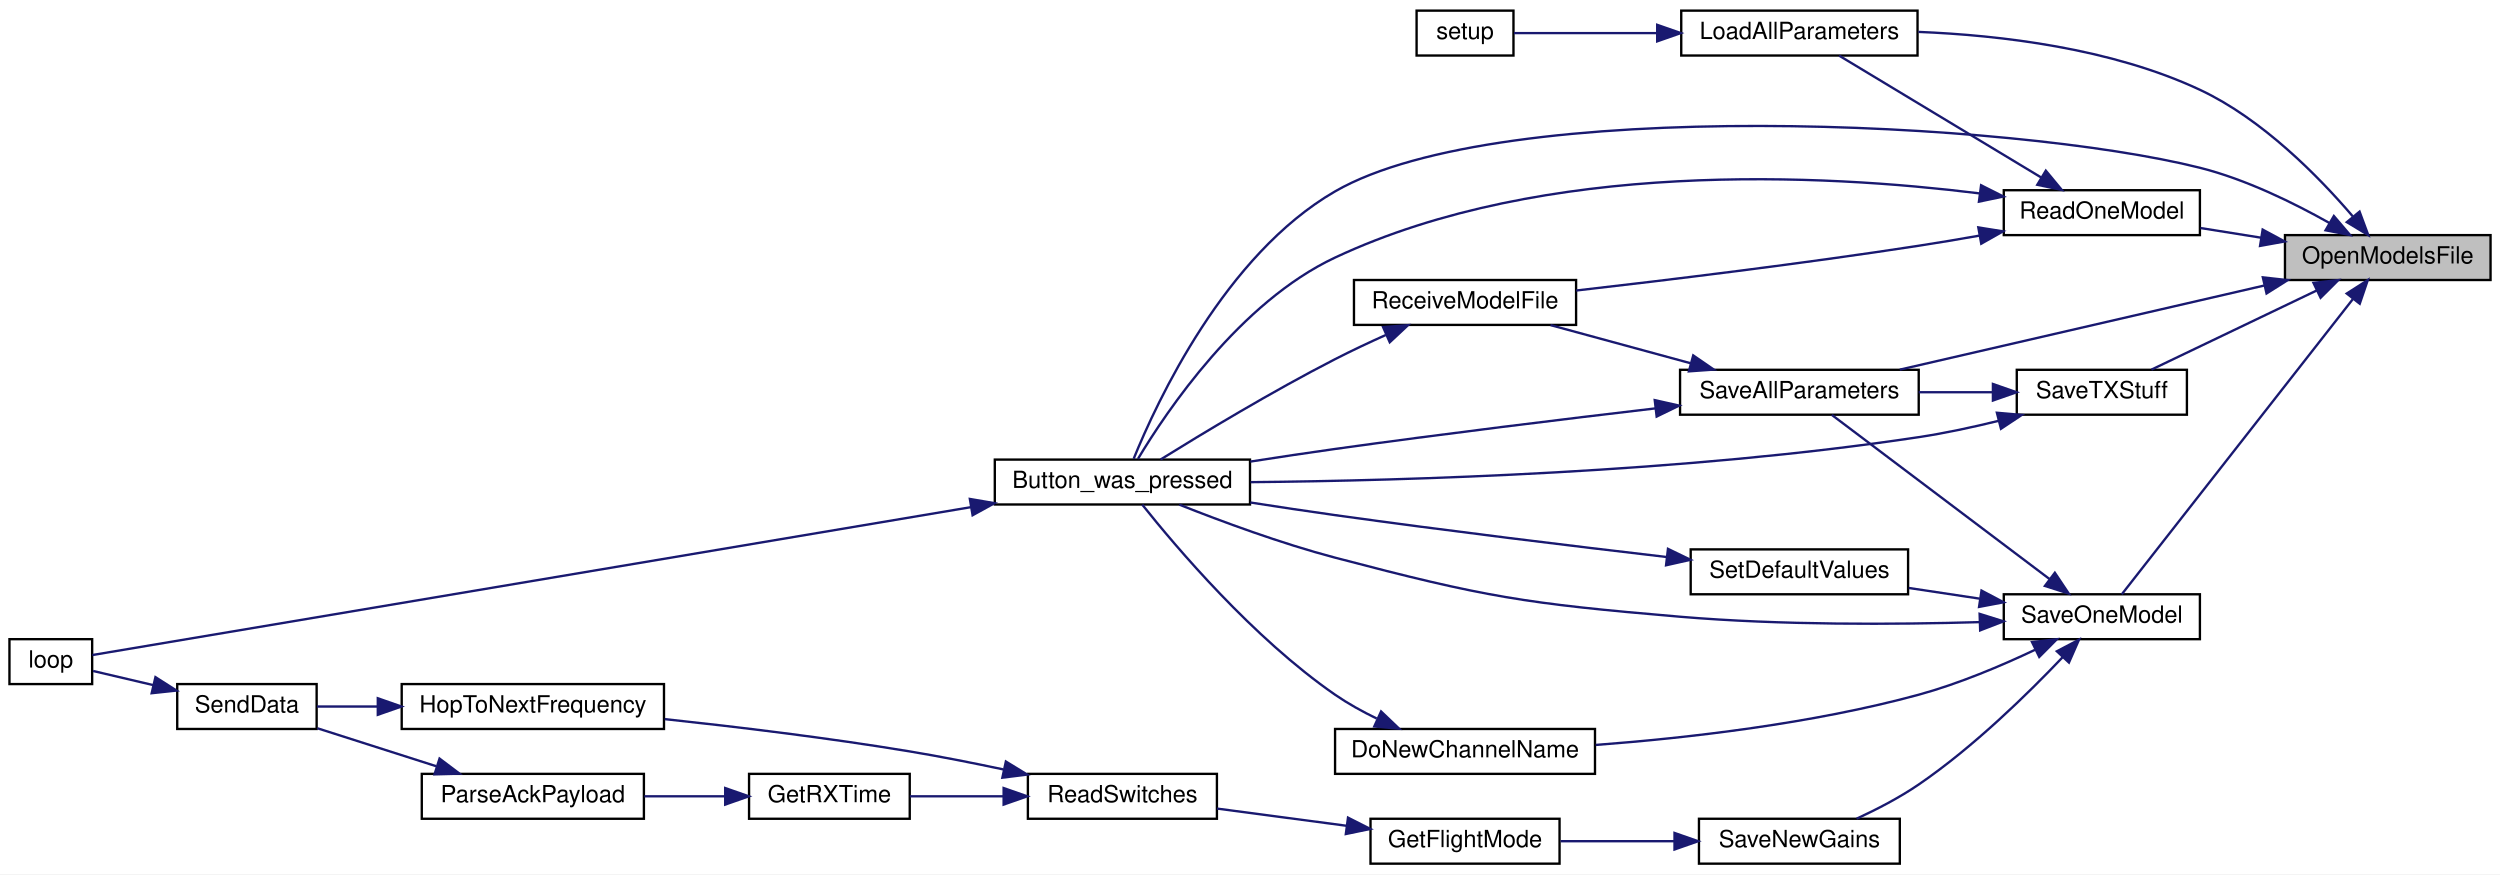
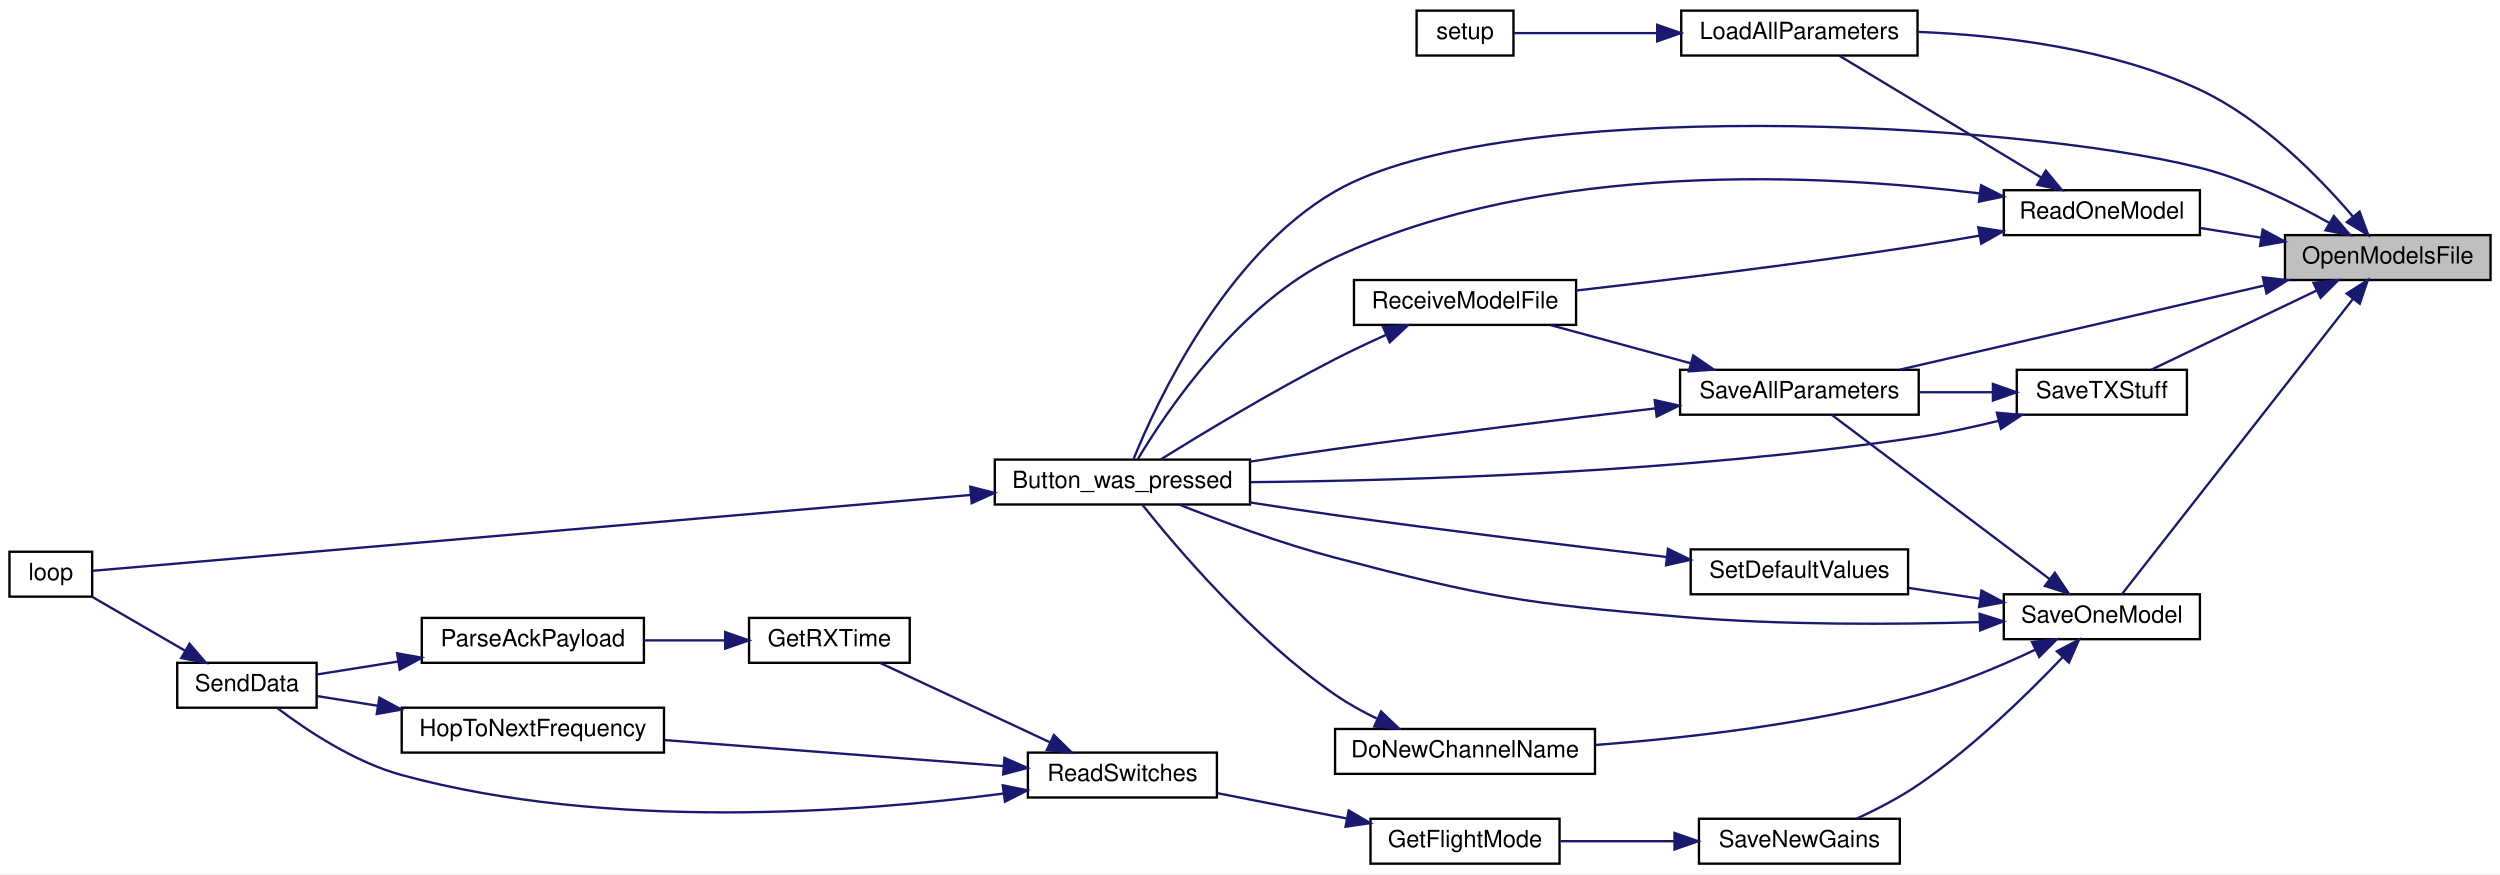
<svg xmlns="http://www.w3.org/2000/svg" xmlns:xlink="http://www.w3.org/1999/xlink" width="1058pt" height="370pt" viewBox="0.00 0.00 1058.00 370.00">
  <g id="graph0" class="graph" transform="scale(1 1) rotate(0) translate(4 366)">
    <polygon fill="white" stroke="transparent" points="-4,4 -4,-366 1054,-366 1054,4 -4,4" />
    <g id="node1" class="node">
      <g id="a_node1">
        <a xlink:title=" ">
          <polygon fill="#bfbfbf" stroke="black" points="963,-247.5 963,-266.5 1050,-266.5 1050,-247.5 963,-247.5" />
          <text text-anchor="middle" x="1006.5" y="-254.5" font-family="Helvetica,sans-Serif" font-size="10.00">OpenModelsFile</text>
        </a>
      </g>
    </g>
    <g id="node2" class="node">
      <g id="a_node2">
        <a xlink:href="_transmitter_code_2src_2main_8cpp.html#aed6c682ed45951f95e0b02cf6b570da2" target="_top" xlink:title=" ">
          <polygon fill="white" stroke="black" points="417,-152.5 417,-171.5 525,-171.5 525,-152.5 417,-152.5" />
          <text text-anchor="middle" x="471" y="-159.5" font-family="Helvetica,sans-Serif" font-size="10.00">Button_was_pressed</text>
        </a>
      </g>
    </g>
    <g id="edge1" class="edge">
      <path fill="none" stroke="midnightblue" d="M981.9,-271.58C966.8,-280.1 946.46,-290.11 927,-295 848.09,-314.85 631.47,-325.67 561,-285 514.43,-258.12 485.56,-195.98 475.76,-171.84" />
      <polygon fill="midnightblue" stroke="midnightblue" points="983.69,-274.59 990.57,-266.53 980.17,-268.54 983.69,-274.59" />
    </g>
    <g id="node4" class="node">
      <g id="a_node4">
        <a xlink:href="_transmitter_code_2src_2main_8cpp.html#a909acb7ed667a5cc9c4ec6191fc33e75" target="_top" xlink:title=" ">
          <polygon fill="white" stroke="black" points="707.5,-342.5 707.5,-361.5 807.5,-361.5 807.5,-342.5 707.5,-342.5" />
          <text text-anchor="middle" x="757.5" y="-349.5" font-family="Helvetica,sans-Serif" font-size="10.00">LoadAllParameters</text>
        </a>
      </g>
    </g>
    <g id="edge3" class="edge">
      <path fill="none" stroke="midnightblue" d="M991.69,-274.44C977.4,-291.14 953.5,-315.58 927,-328 889.54,-345.56 842.66,-351.09 807.87,-352.5" />
      <polygon fill="midnightblue" stroke="midnightblue" points="994.57,-276.45 998.25,-266.51 989.17,-271.99 994.57,-276.45" />
    </g>
    <g id="node6" class="node">
      <g id="a_node6">
        <a xlink:href="_transmitter_code_2src_2main_8cpp.html#a3d9d955a8c7cfea4cc99e78f3746bd26" target="_top" xlink:title=" ">
          <polygon fill="white" stroke="black" points="844,-266.5 844,-285.5 927,-285.5 927,-266.5 844,-266.5" />
          <text text-anchor="middle" x="885.5" y="-273.5" font-family="Helvetica,sans-Serif" font-size="10.00">ReadOneModel</text>
        </a>
      </g>
    </g>
    <g id="edge5" class="edge">
      <path fill="none" stroke="midnightblue" d="M952.91,-265.4C944.3,-266.77 935.5,-268.18 927.24,-269.5" />
      <polygon fill="midnightblue" stroke="midnightblue" points="953.55,-268.84 962.87,-263.81 952.45,-261.93 953.55,-268.84" />
    </g>
    <g id="node8" class="node">
      <g id="a_node8">
        <a xlink:href="_transmitter_code_2src_2main_8cpp.html#a92c5dada5e5ef70261391557464f2d19" target="_top" xlink:title=" ">
          <polygon fill="white" stroke="black" points="707,-190.5 707,-209.5 808,-209.5 808,-190.5 707,-190.5" />
          <text text-anchor="middle" x="757.5" y="-197.5" font-family="Helvetica,sans-Serif" font-size="10.00">SaveAllParameters</text>
        </a>
      </g>
    </g>
    <g id="edge10" class="edge">
      <path fill="none" stroke="midnightblue" d="M954.15,-245.15C908.44,-234.6 842.42,-219.37 799.98,-209.57" />
      <polygon fill="midnightblue" stroke="midnightblue" points="953.63,-248.62 964.16,-247.46 955.2,-241.8 953.63,-248.62" />
    </g>
    <g id="node9" class="node">
      <g id="a_node9">
        <a xlink:href="_transmitter_code_2src_2main_8cpp.html#a6717bc5d0d10c1fb5379fc2d0d8c10fb" target="_top" xlink:title=" ">
          <polygon fill="white" stroke="black" points="844,-95.5 844,-114.5 927,-114.5 927,-95.5 844,-95.5" />
          <text text-anchor="middle" x="885.5" y="-102.5" font-family="Helvetica,sans-Serif" font-size="10.00">SaveOneModel</text>
        </a>
      </g>
    </g>
    <g id="edge13" class="edge">
      <path fill="none" stroke="midnightblue" d="M991.71,-239.39C966.43,-207.1 913.47,-139.45 893.94,-114.5" />
      <polygon fill="midnightblue" stroke="midnightblue" points="989.14,-241.78 998.06,-247.49 994.65,-237.46 989.14,-241.78" />
    </g>
    <g id="node19" class="node">
      <g id="a_node19">
        <a xlink:href="_transmitter_code_2src_2main_8cpp.html#a9214716193ab9843267fc070ebfa12ff" target="_top" xlink:title=" ">
          <polygon fill="white" stroke="black" points="849.5,-190.5 849.5,-209.5 921.5,-209.5 921.5,-190.5 849.5,-190.5" />
          <text text-anchor="middle" x="885.5" y="-197.5" font-family="Helvetica,sans-Serif" font-size="10.00">SaveTXStuff</text>
        </a>
      </g>
    </g>
-     <g id="edge29" class="edge">
+     <g id="edge30" class="edge">
      <path fill="none" stroke="midnightblue" d="M976.49,-243.1C954.77,-232.7 925.64,-218.75 906.48,-209.57" />
      <polygon fill="midnightblue" stroke="midnightblue" points="975.05,-246.3 985.58,-247.46 978.08,-239.98 975.05,-246.3" />
    </g>
    <g id="node3" class="node">
      <g id="a_node3">
        <a xlink:href="_transmitter_code_2src_2main_8cpp.html#afe461d27b9c48d5921c00d521181f12f" target="_top" xlink:title=" ">
-           <polygon fill="white" stroke="black" points="0,-76.5 0,-95.5 35,-95.5 35,-76.5 0,-76.5" />
-           <text text-anchor="middle" x="17.5" y="-83.5" font-family="Helvetica,sans-Serif" font-size="10.00">loop</text>
+           <polygon fill="white" stroke="black" points="0,-113.5 0,-132.5 35,-132.5 35,-113.5 0,-113.5" />
+           <text text-anchor="middle" x="17.5" y="-120.5" font-family="Helvetica,sans-Serif" font-size="10.00">loop</text>
        </a>
      </g>
    </g>
    <g id="edge2" class="edge">
-       <path fill="none" stroke="midnightblue" d="M407,-151.39C301.53,-133.64 94.89,-98.86 35.08,-88.79" />
-       <polygon fill="midnightblue" stroke="midnightblue" points="406.44,-154.85 416.88,-153.06 407.6,-147.95 406.44,-154.85" />
+       <path fill="none" stroke="midnightblue" d="M406.68,-156.53C301.11,-147.41 94.83,-129.59 35.08,-124.43" />
+       <polygon fill="midnightblue" stroke="midnightblue" points="406.62,-160.04 416.88,-157.41 407.22,-153.06 406.62,-160.04" />
    </g>
    <g id="node5" class="node">
      <g id="a_node5">
        <a xlink:href="_transmitter_code_2src_2main_8cpp.html#a4fc01d736fe50cf5b977f755b675f11d" target="_top" xlink:title=" ">
          <polygon fill="white" stroke="black" points="595.5,-342.5 595.5,-361.5 636.5,-361.5 636.5,-342.5 595.5,-342.5" />
          <text text-anchor="middle" x="616" y="-349.5" font-family="Helvetica,sans-Serif" font-size="10.00">setup</text>
        </a>
      </g>
    </g>
    <g id="edge4" class="edge">
      <path fill="none" stroke="midnightblue" d="M697.17,-352C675.53,-352 652.52,-352 636.73,-352" />
      <polygon fill="midnightblue" stroke="midnightblue" points="697.32,-355.5 707.32,-352 697.32,-348.5 697.32,-355.5" />
    </g>
    <g id="edge6" class="edge">
      <path fill="none" stroke="midnightblue" d="M833.68,-284.16C767.48,-292.38 649.73,-298.59 561,-257 520.69,-238.1 489.71,-192.03 477.58,-171.8" />
      <polygon fill="midnightblue" stroke="midnightblue" points="834.39,-287.6 843.85,-282.83 833.48,-280.66 834.39,-287.6" />
    </g>
    <g id="edge7" class="edge">
      <path fill="none" stroke="midnightblue" d="M859.87,-290.86C834.54,-306.13 795.85,-329.47 774.33,-342.45" />
      <polygon fill="midnightblue" stroke="midnightblue" points="861.79,-293.79 868.54,-285.63 858.17,-287.79 861.79,-293.79" />
    </g>
    <g id="node7" class="node">
      <g id="a_node7">
        <a xlink:href="_transmitter_code_2src_2main_8cpp.html#ab7c9edf843c732d7fe296564f39bc0dc" target="_top" xlink:title="RECEIVE A MODEL FILE.">
          <polygon fill="white" stroke="black" points="569,-228.5 569,-247.5 663,-247.5 663,-228.5 569,-228.5" />
          <text text-anchor="middle" x="616" y="-235.5" font-family="Helvetica,sans-Serif" font-size="10.00">ReceiveModelFile</text>
        </a>
      </g>
    </g>
    <g id="edge8" class="edge">
      <path fill="none" stroke="midnightblue" d="M833.76,-266.3C825.18,-264.78 816.34,-263.29 808,-262 758.62,-254.39 701.78,-247.48 663.03,-243.05" />
      <polygon fill="midnightblue" stroke="midnightblue" points="833.22,-269.76 843.68,-268.09 834.46,-262.87 833.22,-269.76" />
    </g>
    <g id="edge9" class="edge">
      <path fill="none" stroke="midnightblue" d="M582.44,-224.23C575.31,-221.02 567.84,-217.51 561,-214 534.4,-200.37 504.63,-182.4 487.15,-171.54" />
      <polygon fill="midnightblue" stroke="midnightblue" points="581.32,-227.56 591.88,-228.39 584.14,-221.15 581.32,-227.56" />
    </g>
    <g id="edge11" class="edge">
      <path fill="none" stroke="midnightblue" d="M696.56,-193.17C657.84,-188.63 606.39,-182.35 561,-176 549.38,-174.37 536.93,-172.5 525.14,-170.66" />
      <polygon fill="midnightblue" stroke="midnightblue" points="696.28,-196.67 706.62,-194.35 697.09,-189.71 696.28,-196.67" />
    </g>
    <g id="edge12" class="edge">
      <path fill="none" stroke="midnightblue" d="M711.54,-212.25C692.32,-217.48 670.2,-223.51 652.19,-228.41" />
      <polygon fill="midnightblue" stroke="midnightblue" points="712.57,-215.59 721.3,-209.59 710.73,-208.84 712.57,-215.59" />
    </g>
    <g id="edge14" class="edge">
      <path fill="none" stroke="midnightblue" d="M833.75,-102.72C798.2,-101.68 749.62,-101.38 707,-105 641.4,-110.58 624.66,-113.24 561,-130 538.13,-136.02 512.83,-145.39 495.07,-152.44" />
      <polygon fill="midnightblue" stroke="midnightblue" points="833.77,-106.22 843.88,-103.05 834,-99.23 833.77,-106.22" />
    </g>
    <g id="edge17" class="edge">
      <path fill="none" stroke="midnightblue" d="M863.3,-120.99C836.97,-140.84 792.88,-174.08 771.25,-190.39" />
      <polygon fill="midnightblue" stroke="midnightblue" points="865.61,-123.62 871.49,-114.81 861.4,-118.03 865.61,-123.62" />
    </g>
    <g id="node10" class="node">
      <g id="a_node10">
        <a xlink:href="_transmitter_code_2src_2main_8cpp.html#aba44d61ea51411cb5c601beb94b6fef4" target="_top" xlink:title=" ">
          <polygon fill="white" stroke="black" points="561,-38.5 561,-57.5 671,-57.5 671,-38.5 561,-38.5" />
          <text text-anchor="middle" x="616" y="-45.5" font-family="Helvetica,sans-Serif" font-size="10.00">DoNewChannelName</text>
        </a>
      </g>
    </g>
    <g id="edge15" class="edge">
      <path fill="none" stroke="midnightblue" d="M857.22,-91C842.92,-84.23 824.89,-76.61 808,-72 762.86,-59.69 709.97,-53.67 671.3,-50.74" />
      <polygon fill="midnightblue" stroke="midnightblue" points="855.95,-94.27 866.48,-95.49 859.01,-87.98 855.95,-94.27" />
    </g>
    <g id="node11" class="node">
      <g id="a_node11">
        <a xlink:href="_transmitter_code_2src_2main_8cpp.html#a575058949fd19db95d8c8c37cd757d04" target="_top" xlink:title=" ">
          <polygon fill="white" stroke="black" points="715,-0.5 715,-19.5 800,-19.5 800,-0.5 715,-0.5" />
          <text text-anchor="middle" x="757.5" y="-7.5" font-family="Helvetica,sans-Serif" font-size="10.00">SaveNewGains</text>
        </a>
      </g>
    </g>
    <g id="edge18" class="edge">
      <path fill="none" stroke="midnightblue" d="M868.99,-87.96C854.33,-72.53 831.18,-49.85 808,-34 799.88,-28.45 790.28,-23.48 781.71,-19.52" />
      <polygon fill="midnightblue" stroke="midnightblue" points="866.46,-90.38 875.84,-95.3 871.58,-85.6 866.46,-90.38" />
    </g>
    <g id="node18" class="node">
      <g id="a_node18">
        <a xlink:href="_transmitter_code_2src_2main_8cpp.html#acbd0460ea44a7d07e4d77878411febb4" target="_top" xlink:title=" ">
          <polygon fill="white" stroke="black" points="711.5,-114.5 711.5,-133.5 803.5,-133.5 803.5,-114.5 711.5,-114.5" />
          <text text-anchor="middle" x="757.5" y="-121.5" font-family="Helvetica,sans-Serif" font-size="10.00">SetDefaultValues</text>
        </a>
      </g>
    </g>
-     <g id="edge27" class="edge">
+     <g id="edge28" class="edge">
      <path fill="none" stroke="midnightblue" d="M833.79,-112.65C823.87,-114.14 813.52,-115.7 803.79,-117.17" />
      <polygon fill="midnightblue" stroke="midnightblue" points="834.57,-116.07 843.94,-111.12 833.53,-109.15 834.57,-116.07" />
    </g>
    <g id="edge16" class="edge">
      <path fill="none" stroke="midnightblue" d="M578.64,-61.91C572.54,-64.87 566.43,-68.25 561,-72 526.29,-95.98 493.58,-134.62 479.4,-152.43" />
      <polygon fill="midnightblue" stroke="midnightblue" points="580.47,-64.92 588.13,-57.61 577.58,-58.55 580.47,-64.92" />
    </g>
    <g id="node12" class="node">
      <g id="a_node12">
        <a xlink:href="_transmitter_code_2src_2main_8cpp.html#adf35f0ced7990f813a783d0ecd33bf64" target="_top" xlink:title=" ">
          <polygon fill="white" stroke="black" points="576,-0.5 576,-19.5 656,-19.5 656,-0.5 576,-0.5" />
          <text text-anchor="middle" x="616" y="-7.5" font-family="Helvetica,sans-Serif" font-size="10.00">GetFlightMode</text>
        </a>
      </g>
    </g>
    <g id="edge19" class="edge">
      <path fill="none" stroke="midnightblue" d="M704.43,-10C688.54,-10 671.34,-10 656.44,-10" />
      <polygon fill="midnightblue" stroke="midnightblue" points="704.65,-13.5 714.65,-10 704.65,-6.5 704.65,-13.5" />
    </g>
    <g id="node13" class="node">
      <g id="a_node13">
        <a xlink:href="_radio_functions_8h.html#ab0af36f3442ad4f2d0b716c14c7d6085" target="_top" xlink:title=" ">
-           <polygon fill="white" stroke="black" points="431,-19.5 431,-38.5 511,-38.5 511,-19.5 431,-19.5" />
-           <text text-anchor="middle" x="471" y="-26.5" font-family="Helvetica,sans-Serif" font-size="10.00">ReadSwitches</text>
+           <polygon fill="white" stroke="black" points="431,-28.5 431,-47.5 511,-47.5 511,-28.5 431,-28.5" />
+           <text text-anchor="middle" x="471" y="-35.5" font-family="Helvetica,sans-Serif" font-size="10.00">ReadSwitches</text>
        </a>
      </g>
    </g>
    <g id="edge20" class="edge">
-       <path fill="none" stroke="midnightblue" d="M565.93,-16.52C548,-18.9 527.97,-21.56 511.03,-23.81" />
-       <polygon fill="midnightblue" stroke="midnightblue" points="566.47,-19.98 575.92,-15.19 565.55,-13.04 566.47,-19.98" />
+       <path fill="none" stroke="midnightblue" d="M565.93,-19.61C548,-23.12 527.97,-27.04 511.03,-30.36" />
+       <polygon fill="midnightblue" stroke="midnightblue" points="566.78,-23.01 575.92,-17.65 565.44,-16.14 566.78,-23.01" />
    </g>
    <g id="node14" class="node">
      <g id="a_node14">
        <a xlink:href="_transmitter_code_2src_2main_8cpp.html#acd508e422b616377d0f0cdb44e4cfae0" target="_top" xlink:title=" ">
-           <polygon fill="white" stroke="black" points="313,-19.5 313,-38.5 381,-38.5 381,-19.5 313,-19.5" />
-           <text text-anchor="middle" x="347" y="-26.5" font-family="Helvetica,sans-Serif" font-size="10.00">GetRXTime</text>
+           <polygon fill="white" stroke="black" points="313,-85.5 313,-104.5 381,-104.5 381,-85.5 313,-85.5" />
+           <text text-anchor="middle" x="347" y="-92.5" font-family="Helvetica,sans-Serif" font-size="10.00">GetRXTime</text>
        </a>
      </g>
    </g>
    <g id="edge21" class="edge">
-       <path fill="none" stroke="midnightblue" d="M420.72,-29C407.39,-29 393.27,-29 381.06,-29" />
-       <polygon fill="midnightblue" stroke="midnightblue" points="420.73,-32.5 430.73,-29 420.73,-25.5 420.73,-32.5" />
+       <path fill="none" stroke="midnightblue" d="M440.26,-51.9C418,-62.3 388.13,-76.25 368.49,-85.43" />
+       <polygon fill="midnightblue" stroke="midnightblue" points="442,-54.94 449.58,-47.54 439.04,-48.6 442,-54.94" />
+     </g>
+     <g id="node16" class="node">
+       <g id="a_node16">
+         <a xlink:href="_radio_functions_8cpp.html#a3d7322e78f097d02d476f17a6306997c" target="_top" xlink:title=" ">
+           <polygon fill="white" stroke="black" points="71,-66.5 71,-85.5 130,-85.5 130,-66.5 71,-66.5" />
+           <text text-anchor="middle" x="100.5" y="-73.5" font-family="Helvetica,sans-Serif" font-size="10.00">SendData</text>
+         </a>
+       </g>
+     </g>
+     <g id="edge27" class="edge">
+       <path fill="none" stroke="midnightblue" d="M420.62,-30.16C359.59,-22.24 253.12,-14.24 166,-38 145.94,-43.47 125.76,-56.95 113.44,-66.28" />
+       <polygon fill="midnightblue" stroke="midnightblue" points="420.36,-33.66 430.74,-31.53 421.3,-26.72 420.36,-33.66" />
    </g>
    <g id="node17" class="node">
      <g id="a_node17">
        <a xlink:href="_radio_functions_8cpp.html#aa48ea4c5d47aa93d17dbc7d7b19238d8" target="_top" xlink:title=" ">
-           <polygon fill="white" stroke="black" points="166,-57.5 166,-76.5 277,-76.5 277,-57.5 166,-57.5" />
-           <text text-anchor="middle" x="221.5" y="-64.5" font-family="Helvetica,sans-Serif" font-size="10.00">HopToNextFrequency</text>
+           <polygon fill="white" stroke="black" points="166,-47.5 166,-66.5 277,-66.5 277,-47.5 166,-47.5" />
+           <text text-anchor="middle" x="221.5" y="-54.5" font-family="Helvetica,sans-Serif" font-size="10.00">HopToNextFrequency</text>
        </a>
      </g>
    </g>
    <g id="edge25" class="edge">
-       <path fill="none" stroke="midnightblue" d="M420.65,-40.37C407.79,-43.1 393.91,-45.85 381,-48 346.69,-53.71 307.93,-58.38 277.32,-61.67" />
-       <polygon fill="midnightblue" stroke="midnightblue" points="421.68,-43.73 430.72,-38.19 420.2,-36.89 421.68,-43.73" />
+       <path fill="none" stroke="midnightblue" d="M420.65,-41.79C379.2,-44.97 320.05,-49.51 277.18,-52.8" />
+       <polygon fill="midnightblue" stroke="midnightblue" points="421.08,-45.27 430.78,-41.01 420.54,-38.29 421.08,-45.27" />
    </g>
    <g id="node15" class="node">
      <g id="a_node15">
        <a xlink:href="_radio_functions_8h.html#a230e862a4da0f66746b6b3afba6bd77a" target="_top" xlink:title=" ">
-           <polygon fill="white" stroke="black" points="174.5,-19.5 174.5,-38.5 268.5,-38.5 268.5,-19.5 174.5,-19.5" />
-           <text text-anchor="middle" x="221.5" y="-26.5" font-family="Helvetica,sans-Serif" font-size="10.00">ParseAckPayload</text>
+           <polygon fill="white" stroke="black" points="174.5,-85.5 174.5,-104.5 268.5,-104.5 268.5,-85.5 174.5,-85.5" />
+           <text text-anchor="middle" x="221.5" y="-92.5" font-family="Helvetica,sans-Serif" font-size="10.00">ParseAckPayload</text>
        </a>
      </g>
    </g>
    <g id="edge22" class="edge">
-       <path fill="none" stroke="midnightblue" d="M302.67,-29C291.68,-29 279.82,-29 268.69,-29" />
-       <polygon fill="midnightblue" stroke="midnightblue" points="302.9,-32.5 312.9,-29 302.9,-25.5 302.9,-32.5" />
-     </g>
-     <g id="node16" class="node">
-       <g id="a_node16">
-         <a xlink:href="_radio_functions_8cpp.html#a3d7322e78f097d02d476f17a6306997c" target="_top" xlink:title=" ">
-           <polygon fill="white" stroke="black" points="71,-57.5 71,-76.5 130,-76.5 130,-57.5 71,-57.5" />
-           <text text-anchor="middle" x="100.5" y="-64.5" font-family="Helvetica,sans-Serif" font-size="10.00">SendData</text>
-         </a>
-       </g>
+       <path fill="none" stroke="midnightblue" d="M302.67,-95C291.68,-95 279.82,-95 268.69,-95" />
+       <polygon fill="midnightblue" stroke="midnightblue" points="302.9,-98.5 312.9,-95 302.9,-91.5 302.9,-98.5" />
    </g>
    <g id="edge23" class="edge">
-       <path fill="none" stroke="midnightblue" d="M180.56,-41.75C164.09,-47.01 145.38,-52.99 130.29,-57.81" />
-       <polygon fill="midnightblue" stroke="midnightblue" points="182.01,-44.97 190.47,-38.59 179.88,-38.3 182.01,-44.97" />
+       <path fill="none" stroke="midnightblue" d="M164.58,-86.07C152.67,-84.17 140.57,-82.24 130.2,-80.58" />
+       <polygon fill="midnightblue" stroke="midnightblue" points="164.06,-89.53 174.49,-87.65 165.17,-82.62 164.06,-89.53" />
    </g>
    <g id="edge24" class="edge">
-       <path fill="none" stroke="midnightblue" d="M60.78,-76.08C51.86,-78.18 42.82,-80.3 35.4,-82.04" />
-       <polygon fill="midnightblue" stroke="midnightblue" points="61.78,-79.44 70.71,-73.75 60.18,-72.63 61.78,-79.44" />
+       <path fill="none" stroke="midnightblue" d="M74.33,-90.61C61.57,-98.01 46.44,-106.79 35.15,-113.34" />
+       <polygon fill="midnightblue" stroke="midnightblue" points="76.22,-93.56 83.11,-85.51 72.7,-87.5 76.22,-93.56" />
    </g>
    <g id="edge26" class="edge">
-       <path fill="none" stroke="midnightblue" d="M155.73,-67C146.77,-67 137.97,-67 130.15,-67" />
-       <polygon fill="midnightblue" stroke="midnightblue" points="155.88,-70.5 165.88,-67 155.88,-63.5 155.88,-70.5" />
-     </g>
-     <g id="edge28" class="edge">
+       <path fill="none" stroke="midnightblue" d="M155.73,-67.34C146.77,-68.77 137.97,-70.18 130.15,-71.43" />
+       <polygon fill="midnightblue" stroke="midnightblue" points="156.55,-70.75 165.88,-65.72 155.45,-63.84 156.55,-70.75" />
+     </g>
+     <g id="edge29" class="edge">
      <path fill="none" stroke="midnightblue" d="M701.27,-130.28C662.07,-134.85 608.25,-141.38 561,-148 549.38,-149.63 536.93,-151.5 525.14,-153.34" />
      <polygon fill="midnightblue" stroke="midnightblue" points="701.88,-133.73 711.41,-129.1 701.07,-126.77 701.88,-133.73" />
    </g>
-     <g id="edge30" class="edge">
+     <g id="edge31" class="edge">
      <path fill="none" stroke="midnightblue" d="M841.86,-187.92C830.91,-185.22 819.08,-182.67 808,-181 708.92,-166.03 591.8,-162.59 525.27,-161.95" />
      <polygon fill="midnightblue" stroke="midnightblue" points="841.08,-191.33 851.64,-190.41 842.81,-184.54 841.08,-191.33" />
    </g>
-     <g id="edge31" class="edge">
+     <g id="edge32" class="edge">
      <path fill="none" stroke="midnightblue" d="M839.15,-200C829.04,-200 818.27,-200 808,-200" />
      <polygon fill="midnightblue" stroke="midnightblue" points="839.4,-203.5 849.4,-200 839.4,-196.5 839.4,-203.5" />
    </g>
  </g>
</svg>
